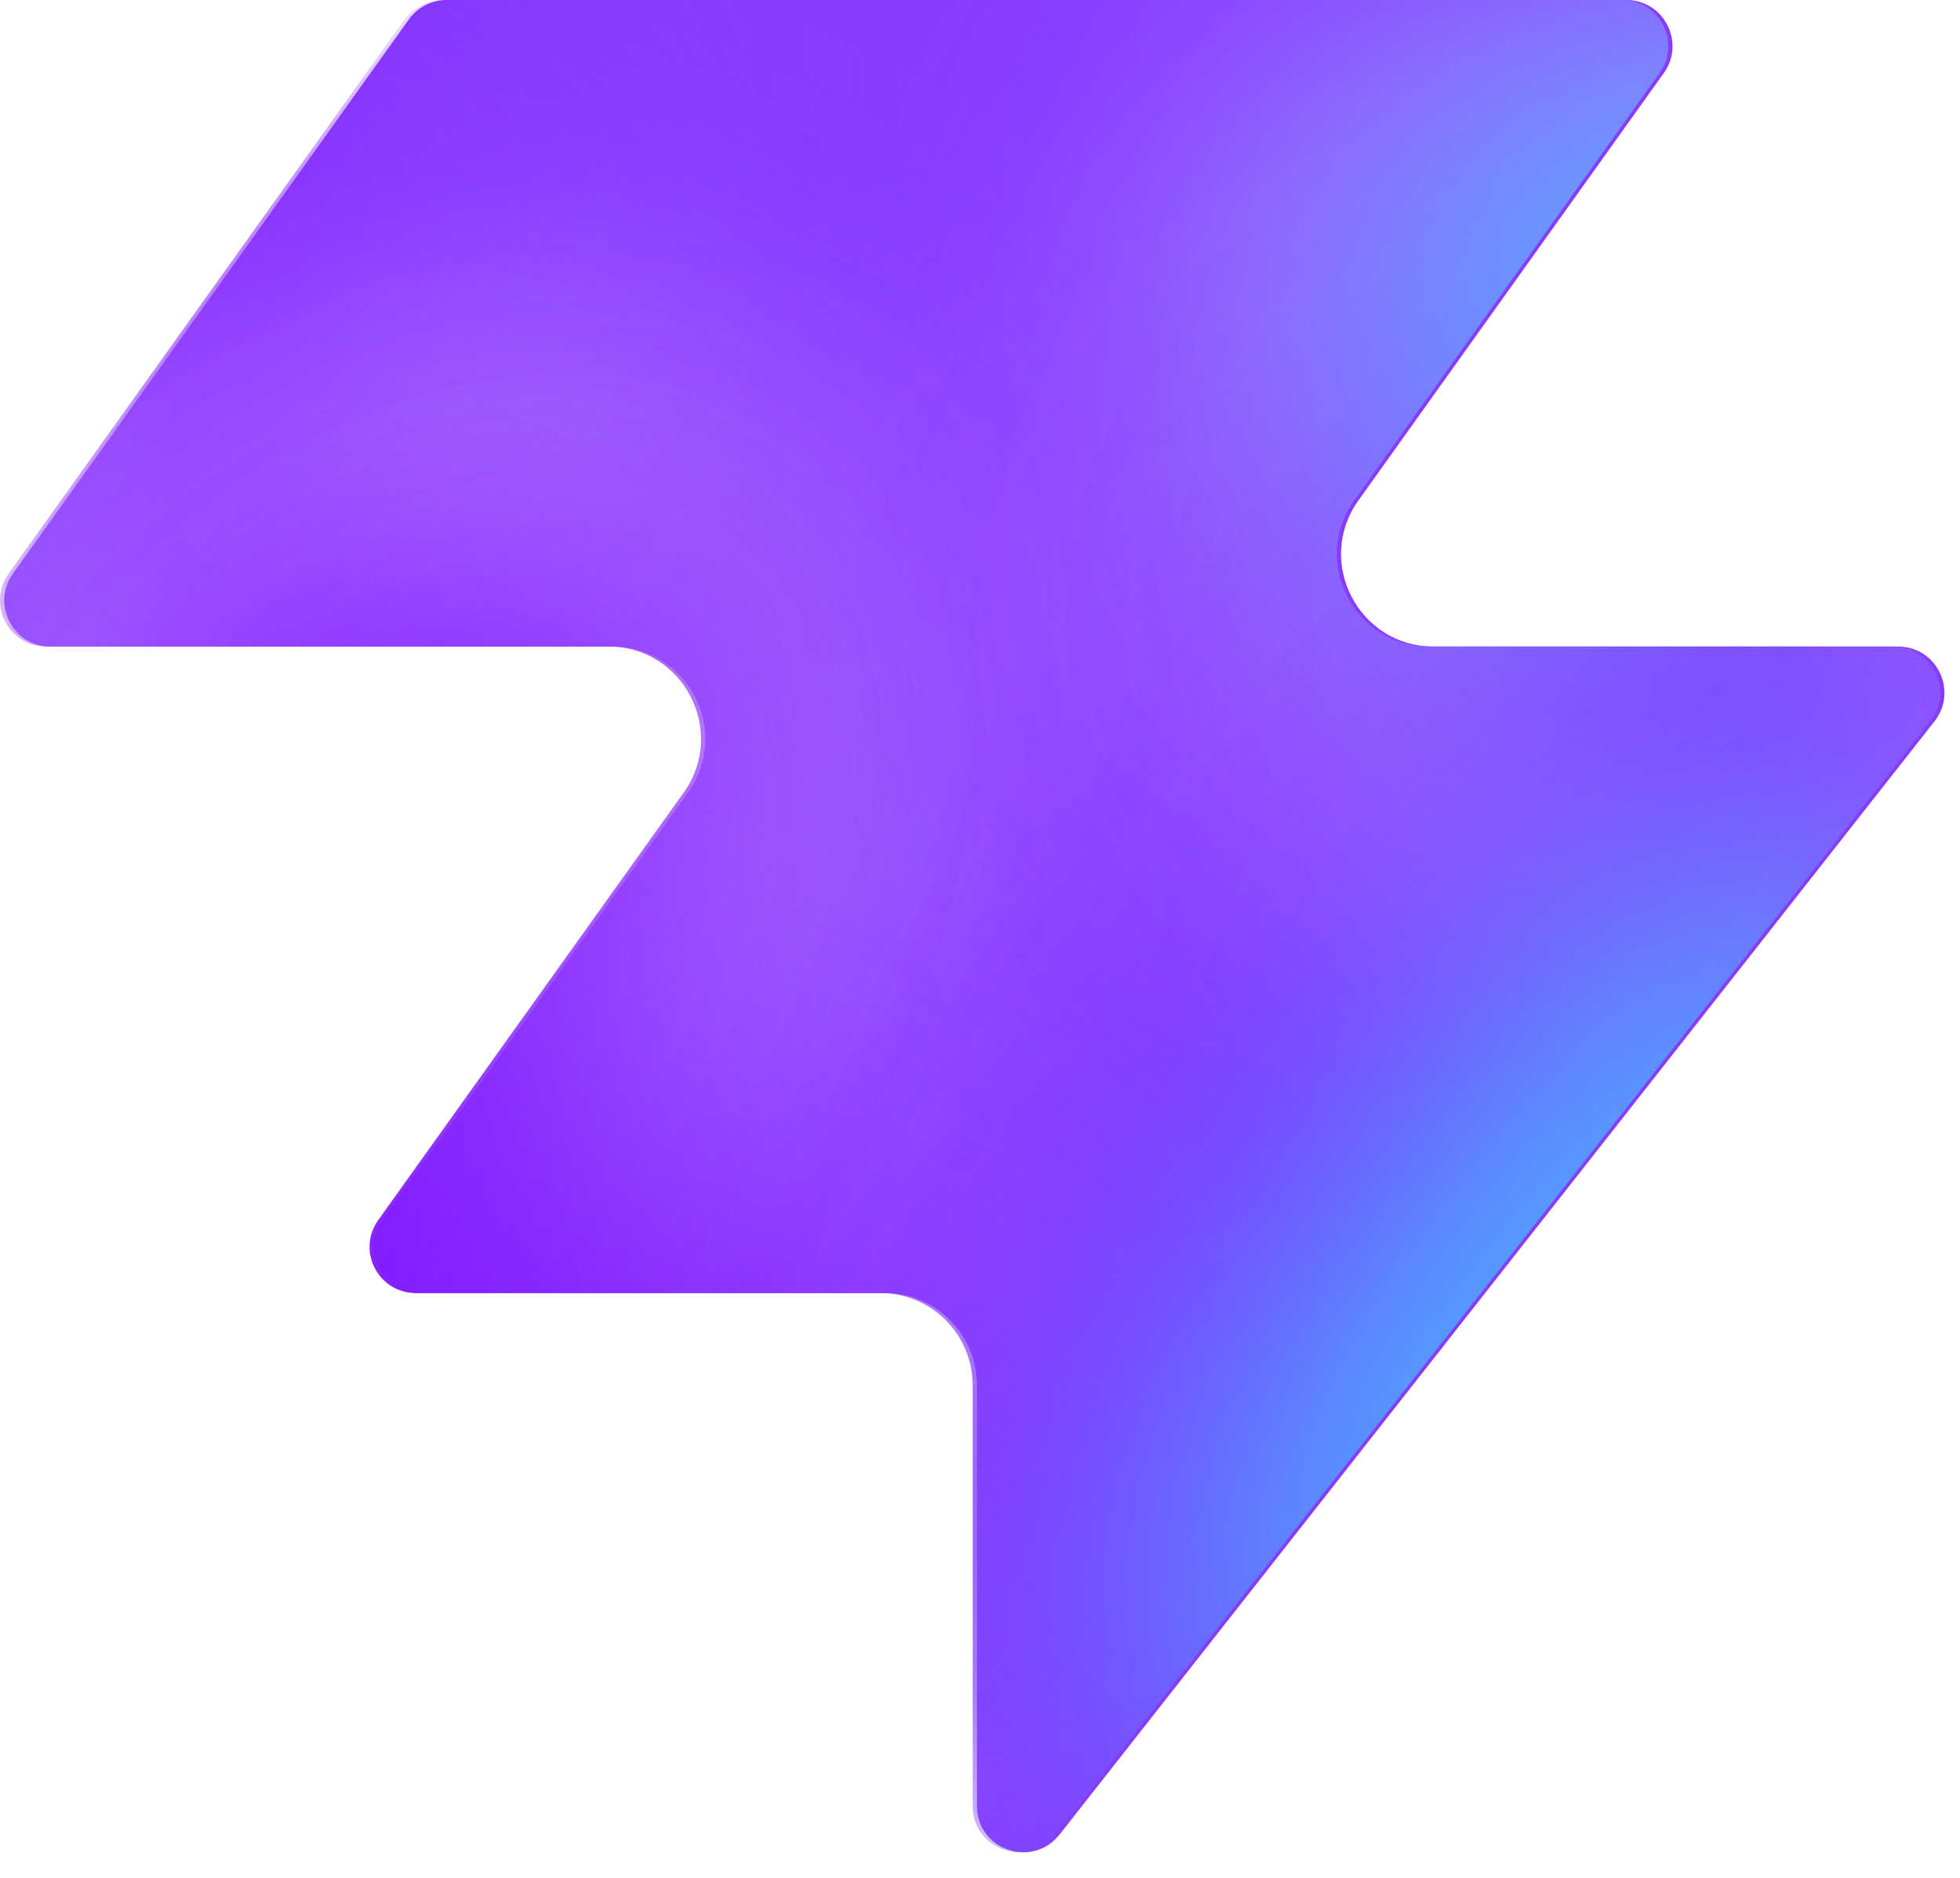
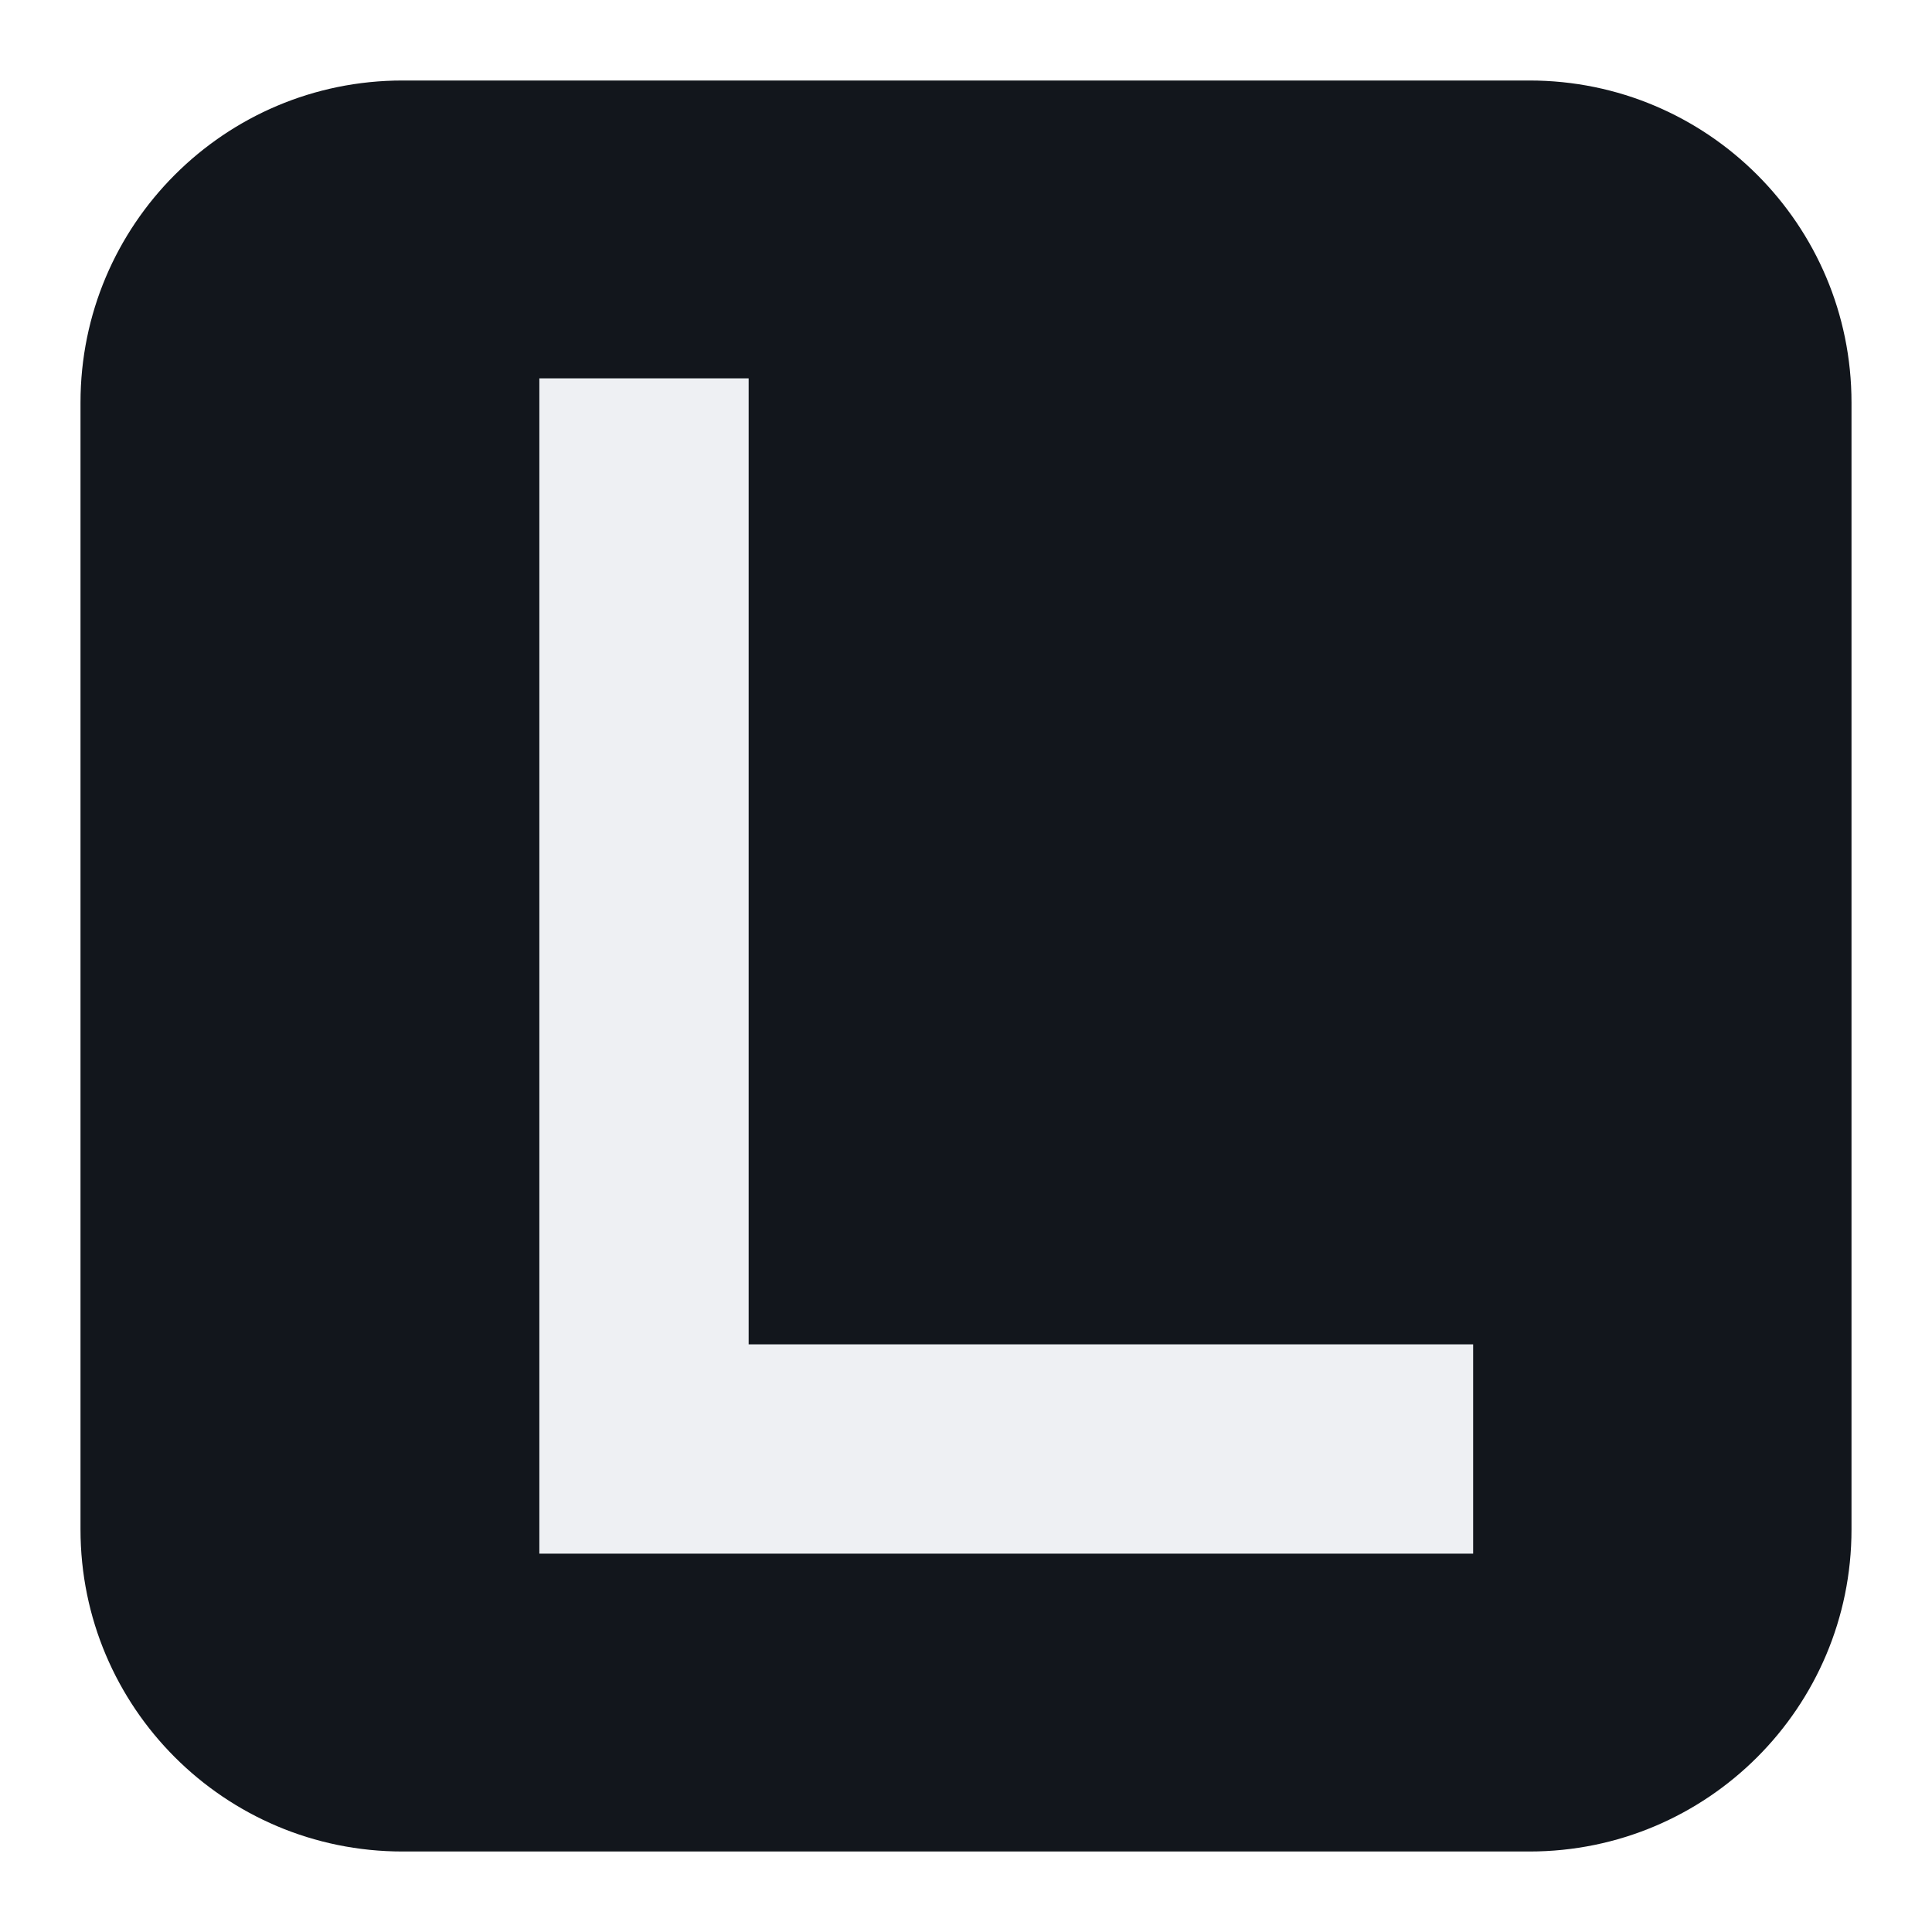
- <svg xmlns="http://www.w3.org/2000/svg" width="48" height="46" fill="none" viewBox="0 0 48 46">
-   <path fill="#863bff" d="M25.946 44.938c-.664.845-2.021.375-2.021-.698V33.937a2.26 2.26 0 0 0-2.262-2.262H10.287c-.92 0-1.456-1.04-.92-1.788l7.48-10.471c1.07-1.497 0-3.578-1.842-3.578H1.237c-.92 0-1.456-1.04-.92-1.788L10.013.474c.214-.297.556-.474.92-.474h28.894c.92 0 1.456 1.04.92 1.788l-7.48 10.471c-1.07 1.498 0 3.579 1.842 3.579h11.377c.943 0 1.473 1.088.89 1.83L25.947 44.94z" style="fill:#863bff;fill:color(display-p3 .525 .23 1);fill-opacity:1" />
-   <mask id="a" width="48" height="46" x="0" y="0" maskUnits="userSpaceOnUse" style="mask-type:alpha">
-     <path fill="#000" d="M25.842 44.938c-.664.844-2.021.375-2.021-.698V33.937a2.26 2.26 0 0 0-2.262-2.262H10.183c-.92 0-1.456-1.04-.92-1.788l7.48-10.471c1.07-1.498 0-3.579-1.842-3.579H1.133c-.92 0-1.456-1.04-.92-1.787L9.91.473c.214-.297.556-.474.92-.474h28.894c.92 0 1.456 1.04.92 1.788l-7.48 10.471c-1.07 1.498 0 3.578 1.842 3.578h11.377c.943 0 1.473 1.088.89 1.832L25.843 44.94z" style="fill:#000;fill-opacity:1" />
-   </mask>
-   <g mask="url(#a)">
-     <g filter="url(#b)">
-       <ellipse cx="5.508" cy="14.704" fill="#ede6ff" rx="5.508" ry="14.704" style="fill:#ede6ff;fill:color(display-p3 .927 .903 1);fill-opacity:1" transform="matrix(.00324 1 1 -.00324 -4.47 31.516)" />
-     </g>
-     <g filter="url(#c)">
-       <ellipse cx="10.399" cy="29.851" fill="#ede6ff" rx="10.399" ry="29.851" style="fill:#ede6ff;fill:color(display-p3 .927 .903 1);fill-opacity:1" transform="matrix(.00324 1 1 -.00324 -39.328 7.883)" />
-     </g>
-     <g filter="url(#d)">
-       <ellipse cx="5.508" cy="30.487" fill="#7e14ff" rx="5.508" ry="30.487" style="fill:#7e14ff;fill:color(display-p3 .492 .077 1);fill-opacity:1" transform="rotate(89.814 -25.913 -14.639)scale(1 -1)" />
-     </g>
-     <g filter="url(#e)">
-       <ellipse cx="5.508" cy="30.599" fill="#7e14ff" rx="5.508" ry="30.599" style="fill:#7e14ff;fill:color(display-p3 .492 .077 1);fill-opacity:1" transform="rotate(89.814 -32.644 -3.334)scale(1 -1)" />
-     </g>
-     <g filter="url(#f)">
-       <ellipse cx="5.508" cy="30.599" fill="#7e14ff" rx="5.508" ry="30.599" style="fill:#7e14ff;fill:color(display-p3 .492 .077 1);fill-opacity:1" transform="matrix(.00324 1 1 -.00324 -34.34 30.47)" />
-     </g>
-     <g filter="url(#g)">
-       <ellipse cx="14.072" cy="22.078" fill="#ede6ff" rx="14.072" ry="22.078" style="fill:#ede6ff;fill:color(display-p3 .927 .903 1);fill-opacity:1" transform="rotate(93.35 24.506 48.493)scale(-1 1)" />
-     </g>
-     <g filter="url(#h)">
-       <ellipse cx="3.47" cy="21.501" fill="#7e14ff" rx="3.47" ry="21.501" style="fill:#7e14ff;fill:color(display-p3 .492 .077 1);fill-opacity:1" transform="rotate(89.009 28.708 47.59)scale(-1 1)" />
-     </g>
-     <g filter="url(#i)">
-       <ellipse cx="3.47" cy="21.501" fill="#7e14ff" rx="3.47" ry="21.501" style="fill:#7e14ff;fill:color(display-p3 .492 .077 1);fill-opacity:1" transform="rotate(89.009 28.708 47.59)scale(-1 1)" />
-     </g>
-     <g filter="url(#j)">
-       <ellipse cx=".387" cy="8.972" fill="#7e14ff" rx="4.407" ry="29.108" style="fill:#7e14ff;fill:color(display-p3 .492 .077 1);fill-opacity:1" transform="rotate(39.51 .387 8.972)" />
-     </g>
-     <g filter="url(#k)">
-       <ellipse cx="47.523" cy="-6.092" fill="#7e14ff" rx="4.407" ry="29.108" style="fill:#7e14ff;fill:color(display-p3 .492 .077 1);fill-opacity:1" transform="rotate(37.892 47.523 -6.092)" />
-     </g>
-     <g filter="url(#l)">
-       <ellipse cx="41.412" cy="6.333" fill="#47bfff" rx="5.971" ry="9.665" style="fill:#47bfff;fill:color(display-p3 .28 .748 1);fill-opacity:1" transform="rotate(37.892 41.412 6.333)" />
-     </g>
-     <g filter="url(#m)">
-       <ellipse cx="-1.879" cy="38.332" fill="#7e14ff" rx="4.407" ry="29.108" style="fill:#7e14ff;fill:color(display-p3 .492 .077 1);fill-opacity:1" transform="rotate(37.892 -1.88 38.332)" />
-     </g>
-     <g filter="url(#n)">
-       <ellipse cx="-1.879" cy="38.332" fill="#7e14ff" rx="4.407" ry="29.108" style="fill:#7e14ff;fill:color(display-p3 .492 .077 1);fill-opacity:1" transform="rotate(37.892 -1.88 38.332)" />
-     </g>
-     <g filter="url(#o)">
-       <ellipse cx="35.651" cy="29.907" fill="#7e14ff" rx="4.407" ry="29.108" style="fill:#7e14ff;fill:color(display-p3 .492 .077 1);fill-opacity:1" transform="rotate(37.892 35.651 29.907)" />
-     </g>
-     <g filter="url(#p)">
-       <ellipse cx="38.418" cy="32.4" fill="#47bfff" rx="5.971" ry="15.297" style="fill:#47bfff;fill:color(display-p3 .28 .748 1);fill-opacity:1" transform="rotate(37.892 38.418 32.4)" />
-     </g>
-   </g>
-   <defs>
-     <filter id="b" width="60.045" height="41.654" x="-19.77" y="16.149" color-interpolation-filters="sRGB" filterUnits="userSpaceOnUse">
-       <feFlood flood-opacity="0" result="BackgroundImageFix" />
-       <feBlend in="SourceGraphic" in2="BackgroundImageFix" result="shape" />
-       <feGaussianBlur result="effect1_foregroundBlur_2002_17158" stdDeviation="7.659" />
-     </filter>
-     <filter id="c" width="90.34" height="51.437" x="-54.613" y="-7.533" color-interpolation-filters="sRGB" filterUnits="userSpaceOnUse">
-       <feFlood flood-opacity="0" result="BackgroundImageFix" />
-       <feBlend in="SourceGraphic" in2="BackgroundImageFix" result="shape" />
-       <feGaussianBlur result="effect1_foregroundBlur_2002_17158" stdDeviation="7.659" />
-     </filter>
-     <filter id="d" width="79.355" height="29.4" x="-49.64" y="2.03" color-interpolation-filters="sRGB" filterUnits="userSpaceOnUse">
-       <feFlood flood-opacity="0" result="BackgroundImageFix" />
-       <feBlend in="SourceGraphic" in2="BackgroundImageFix" result="shape" />
-       <feGaussianBlur result="effect1_foregroundBlur_2002_17158" stdDeviation="4.596" />
-     </filter>
-     <filter id="e" width="79.579" height="29.4" x="-45.045" y="20.029" color-interpolation-filters="sRGB" filterUnits="userSpaceOnUse">
-       <feFlood flood-opacity="0" result="BackgroundImageFix" />
-       <feBlend in="SourceGraphic" in2="BackgroundImageFix" result="shape" />
-       <feGaussianBlur result="effect1_foregroundBlur_2002_17158" stdDeviation="4.596" />
-     </filter>
-     <filter id="f" width="79.579" height="29.4" x="-43.513" y="21.178" color-interpolation-filters="sRGB" filterUnits="userSpaceOnUse">
-       <feFlood flood-opacity="0" result="BackgroundImageFix" />
-       <feBlend in="SourceGraphic" in2="BackgroundImageFix" result="shape" />
-       <feGaussianBlur result="effect1_foregroundBlur_2002_17158" stdDeviation="4.596" />
-     </filter>
-     <filter id="g" width="74.749" height="58.852" x="15.756" y="-17.901" color-interpolation-filters="sRGB" filterUnits="userSpaceOnUse">
-       <feFlood flood-opacity="0" result="BackgroundImageFix" />
-       <feBlend in="SourceGraphic" in2="BackgroundImageFix" result="shape" />
-       <feGaussianBlur result="effect1_foregroundBlur_2002_17158" stdDeviation="7.659" />
-     </filter>
-     <filter id="h" width="61.377" height="25.362" x="23.548" y="2.284" color-interpolation-filters="sRGB" filterUnits="userSpaceOnUse">
-       <feFlood flood-opacity="0" result="BackgroundImageFix" />
-       <feBlend in="SourceGraphic" in2="BackgroundImageFix" result="shape" />
-       <feGaussianBlur result="effect1_foregroundBlur_2002_17158" stdDeviation="4.596" />
-     </filter>
-     <filter id="i" width="61.377" height="25.362" x="23.548" y="2.284" color-interpolation-filters="sRGB" filterUnits="userSpaceOnUse">
-       <feFlood flood-opacity="0" result="BackgroundImageFix" />
-       <feBlend in="SourceGraphic" in2="BackgroundImageFix" result="shape" />
-       <feGaussianBlur result="effect1_foregroundBlur_2002_17158" stdDeviation="4.596" />
-     </filter>
-     <filter id="j" width="56.045" height="63.649" x="-27.636" y="-22.853" color-interpolation-filters="sRGB" filterUnits="userSpaceOnUse">
-       <feFlood flood-opacity="0" result="BackgroundImageFix" />
-       <feBlend in="SourceGraphic" in2="BackgroundImageFix" result="shape" />
-       <feGaussianBlur result="effect1_foregroundBlur_2002_17158" stdDeviation="4.596" />
-     </filter>
-     <filter id="k" width="54.814" height="64.646" x="20.116" y="-38.415" color-interpolation-filters="sRGB" filterUnits="userSpaceOnUse">
-       <feFlood flood-opacity="0" result="BackgroundImageFix" />
-       <feBlend in="SourceGraphic" in2="BackgroundImageFix" result="shape" />
-       <feGaussianBlur result="effect1_foregroundBlur_2002_17158" stdDeviation="4.596" />
-     </filter>
-     <filter id="l" width="33.541" height="35.313" x="24.641" y="-11.323" color-interpolation-filters="sRGB" filterUnits="userSpaceOnUse">
-       <feFlood flood-opacity="0" result="BackgroundImageFix" />
-       <feBlend in="SourceGraphic" in2="BackgroundImageFix" result="shape" />
-       <feGaussianBlur result="effect1_foregroundBlur_2002_17158" stdDeviation="4.596" />
-     </filter>
-     <filter id="m" width="54.814" height="64.646" x="-29.286" y="6.009" color-interpolation-filters="sRGB" filterUnits="userSpaceOnUse">
-       <feFlood flood-opacity="0" result="BackgroundImageFix" />
-       <feBlend in="SourceGraphic" in2="BackgroundImageFix" result="shape" />
-       <feGaussianBlur result="effect1_foregroundBlur_2002_17158" stdDeviation="4.596" />
-     </filter>
-     <filter id="n" width="54.814" height="64.646" x="-29.286" y="6.009" color-interpolation-filters="sRGB" filterUnits="userSpaceOnUse">
-       <feFlood flood-opacity="0" result="BackgroundImageFix" />
-       <feBlend in="SourceGraphic" in2="BackgroundImageFix" result="shape" />
-       <feGaussianBlur result="effect1_foregroundBlur_2002_17158" stdDeviation="4.596" />
-     </filter>
-     <filter id="o" width="54.814" height="64.646" x="8.244" y="-2.416" color-interpolation-filters="sRGB" filterUnits="userSpaceOnUse">
-       <feFlood flood-opacity="0" result="BackgroundImageFix" />
-       <feBlend in="SourceGraphic" in2="BackgroundImageFix" result="shape" />
-       <feGaussianBlur result="effect1_foregroundBlur_2002_17158" stdDeviation="4.596" />
-     </filter>
-     <filter id="p" width="39.409" height="43.623" x="18.713" y="10.588" color-interpolation-filters="sRGB" filterUnits="userSpaceOnUse">
-       <feFlood flood-opacity="0" result="BackgroundImageFix" />
-       <feBlend in="SourceGraphic" in2="BackgroundImageFix" result="shape" />
-       <feGaussianBlur result="effect1_foregroundBlur_2002_17158" stdDeviation="4.596" />
-     </filter>
-   </defs>
+ <svg xmlns="http://www.w3.org/2000/svg" width="24" height="24" viewBox="0 0 24 24">
+   <rect x="1" y="1" width="22" height="22" rx="4" fill="#12161c" />
+   <path d="M8 6v12h9" fill="none" stroke="#eef0f3" stroke-width="2.6" stroke-linecap="square" />
</svg>
